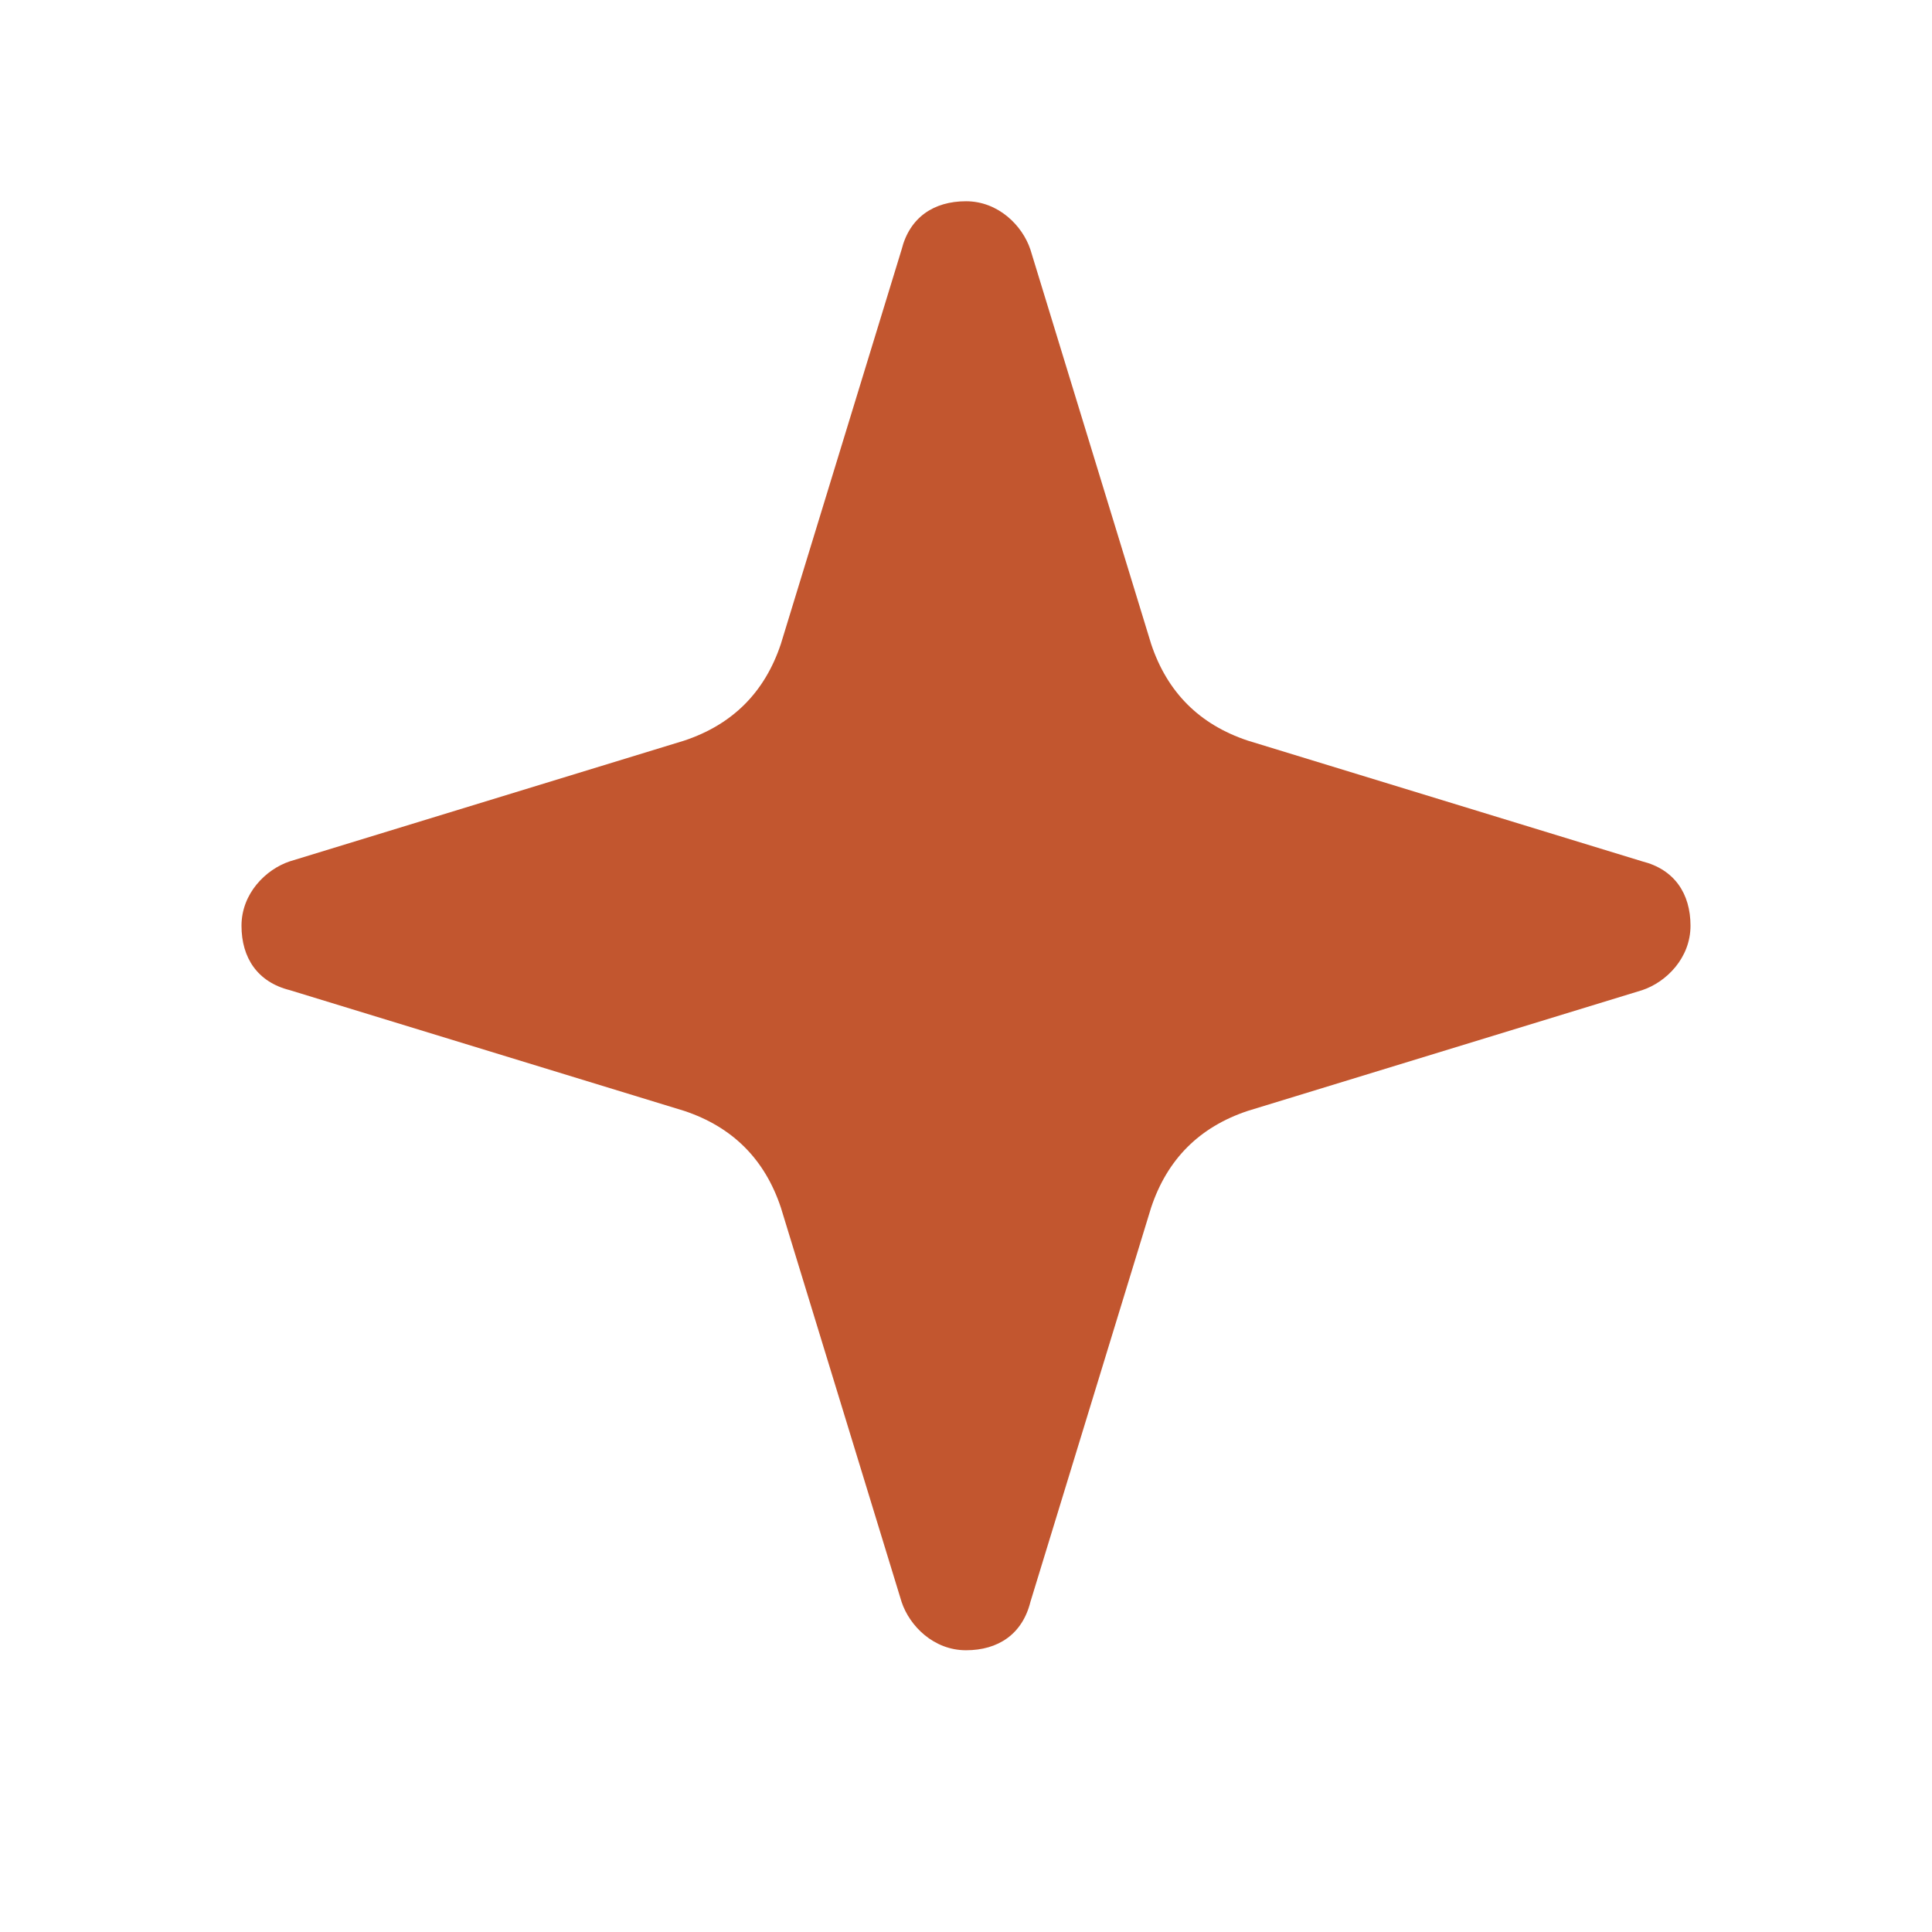
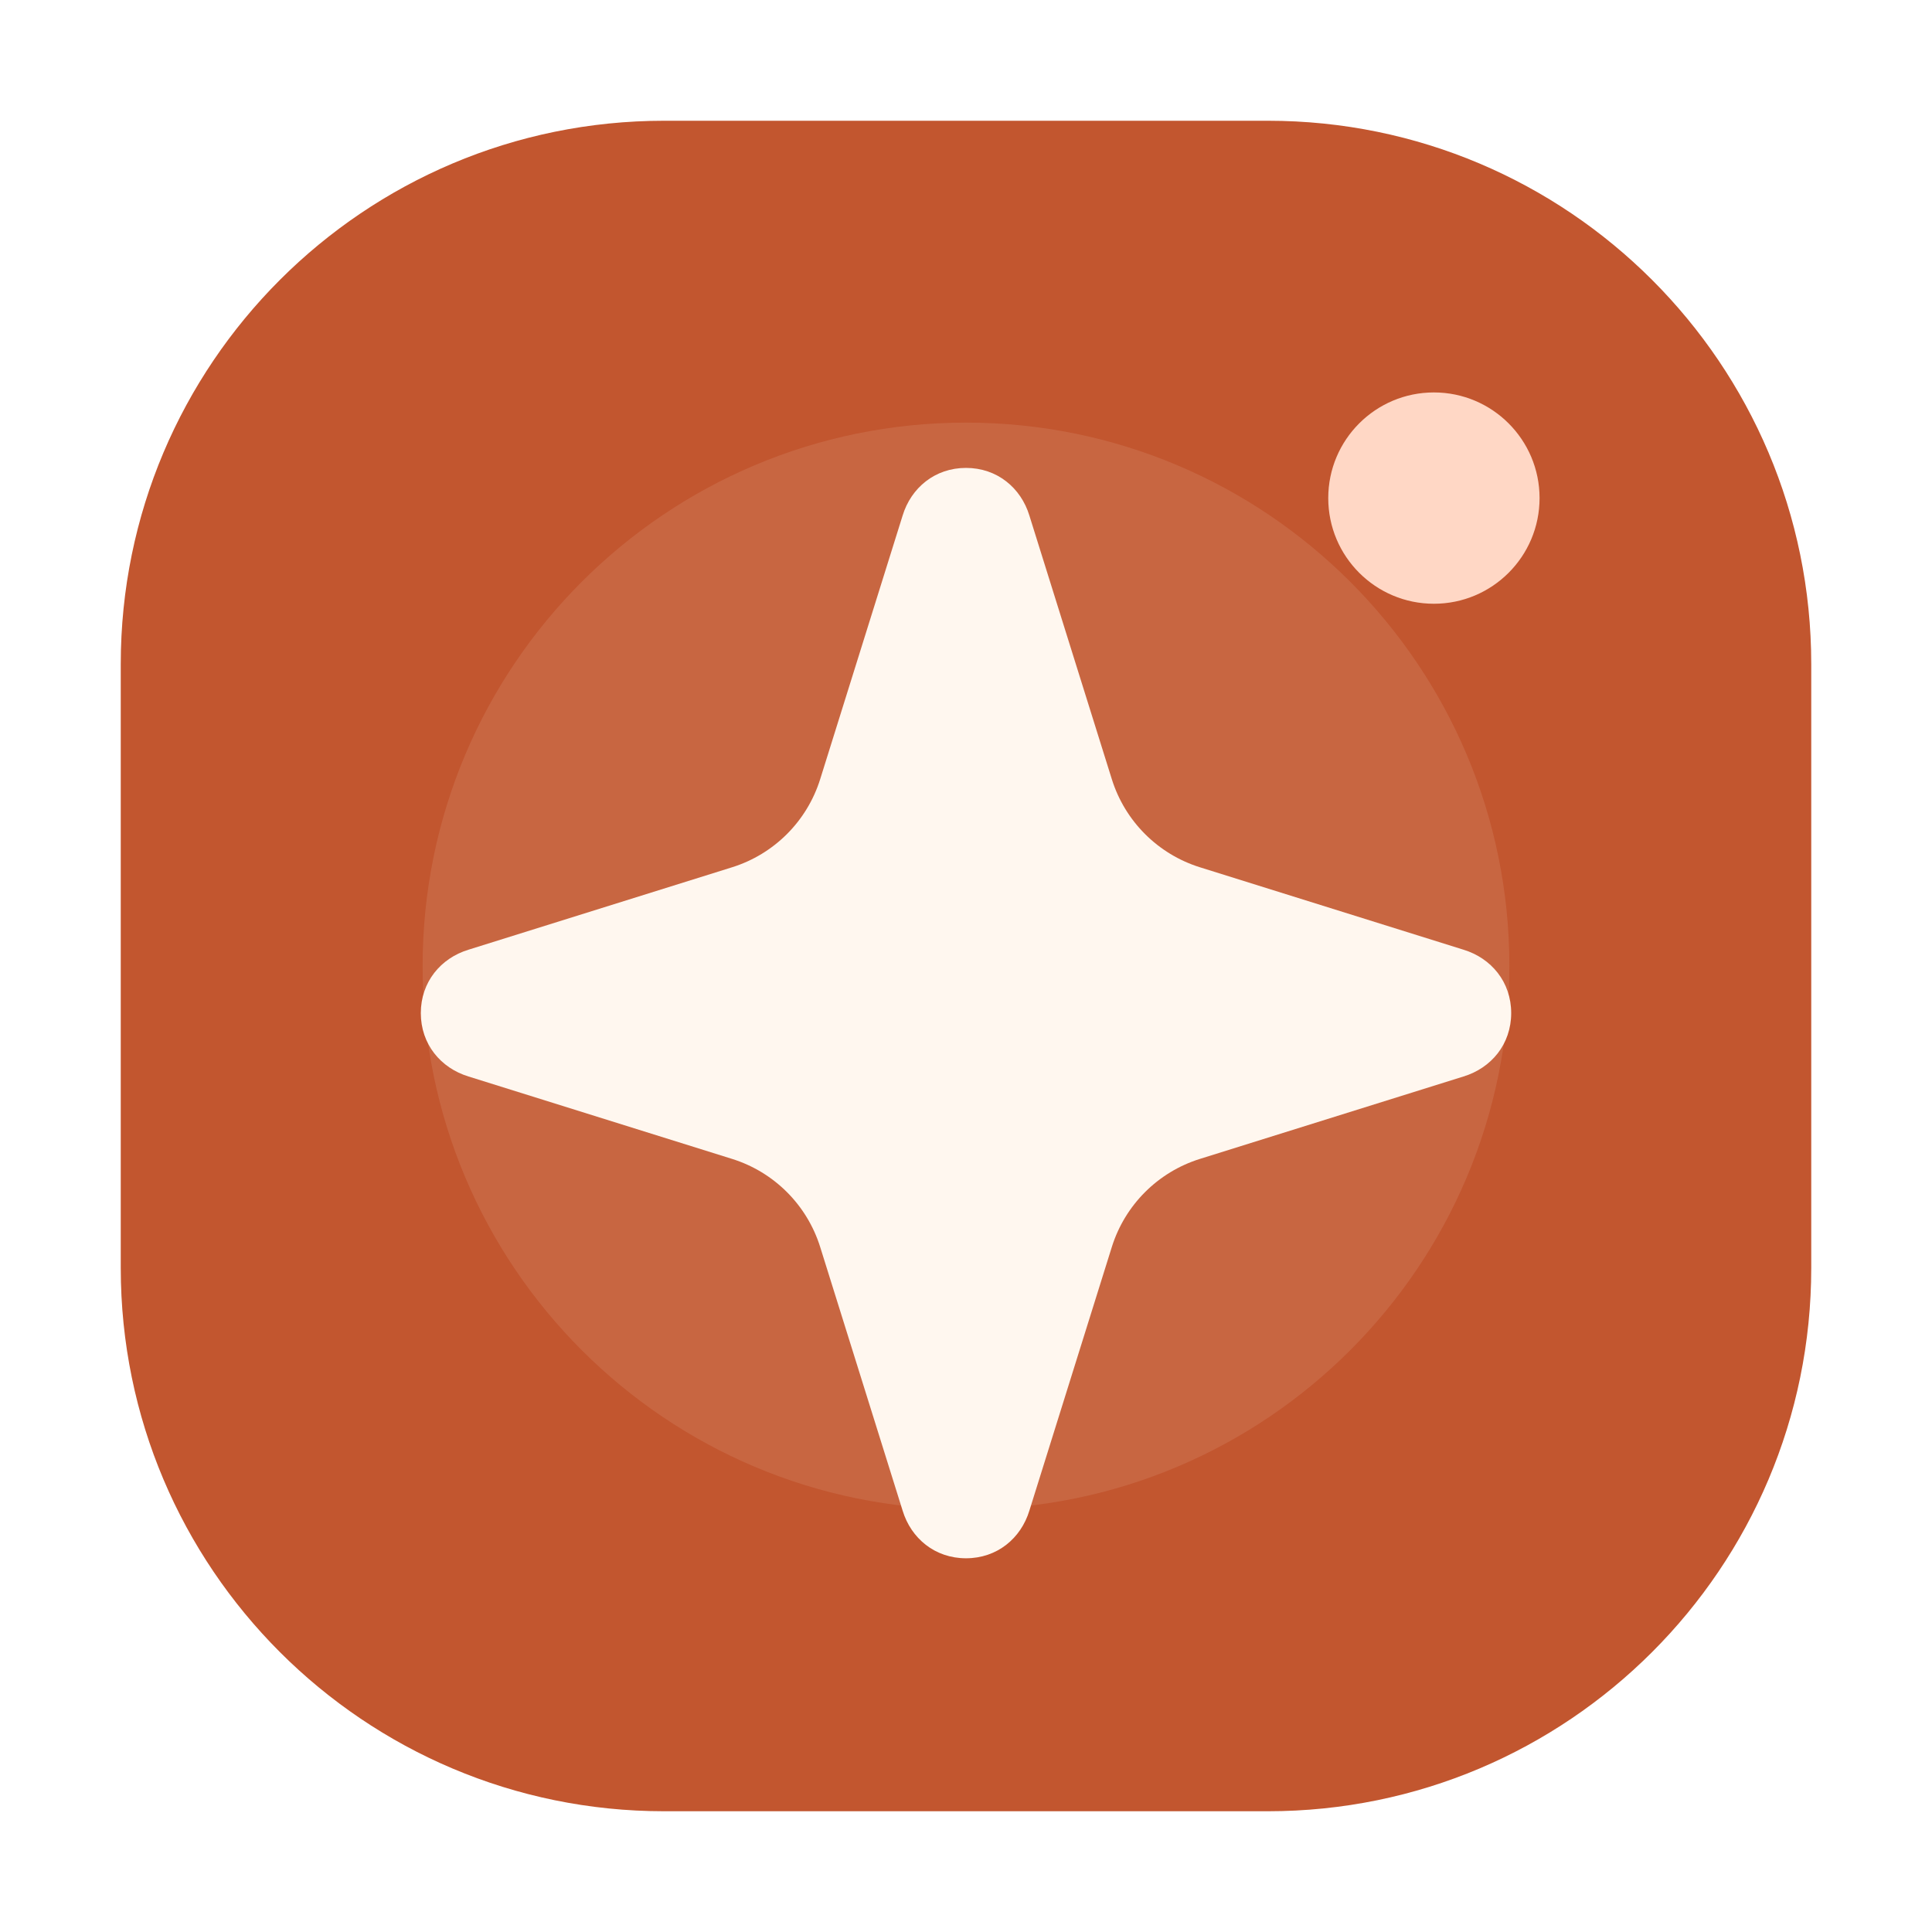
- <svg xmlns="http://www.w3.org/2000/svg" viewBox="0 0 24 24">
-   <path fill="#c2562f" d="M12 2.5c.4 0 .7.3.8.6l1.5 4.9c.2.6.6 1 1.2 1.2l4.9 1.5c.4.1.6.4.6.8s-.3.7-.6.8l-4.9 1.5c-.6.2-1 .6-1.2 1.2l-1.5 4.9c-.1.4-.4.6-.8.6s-.7-.3-.8-.6l-1.5-4.9c-.2-.6-.6-1-1.2-1.2l-4.9-1.5c-.4-.1-.6-.4-.6-.8s.3-.7.6-.8l4.9-1.5c.6-.2 1-.6 1.2-1.2l1.5-4.9c.1-.4.4-.6.8-.6z" />
+ <svg xmlns="http://www.w3.org/2000/svg" viewBox="0 0 64 64" role="img" aria-label="Lueur">
+   <rect x="4" y="4" width="56" height="56" rx="18" fill="#c2562f" />
+   <circle cx="32" cy="32" r="18" fill="#fff7ef" opacity=".10" />
+   <path fill="#fff7ef" d="M32 15.5c1.03 0 1.82.66 2.1 1.58l2.73 8.73a4.45 4.45 0 0 0 2.92 2.92l8.73 2.73c.92.28 1.58 1.07 1.58 2.1s-.66 1.82-1.58 2.1l-8.73 2.73a4.45 4.45 0 0 0-2.92 2.92l-2.73 8.73c-.28.92-1.07 1.58-2.1 1.58s-1.82-.66-2.1-1.58l-2.73-8.73a4.45 4.45 0 0 0-2.92-2.92l-8.73-2.73c-.92-.28-1.58-1.07-1.58-2.1s.66-1.82 1.58-2.1l8.73-2.73a4.45 4.45 0 0 0 2.92-2.92l2.73-8.73c.28-.92 1.07-1.58 2.1-1.58Z" />
+   <circle cx="47.5" cy="16.5" r="3.5" fill="#ffd7c5" />
</svg>
